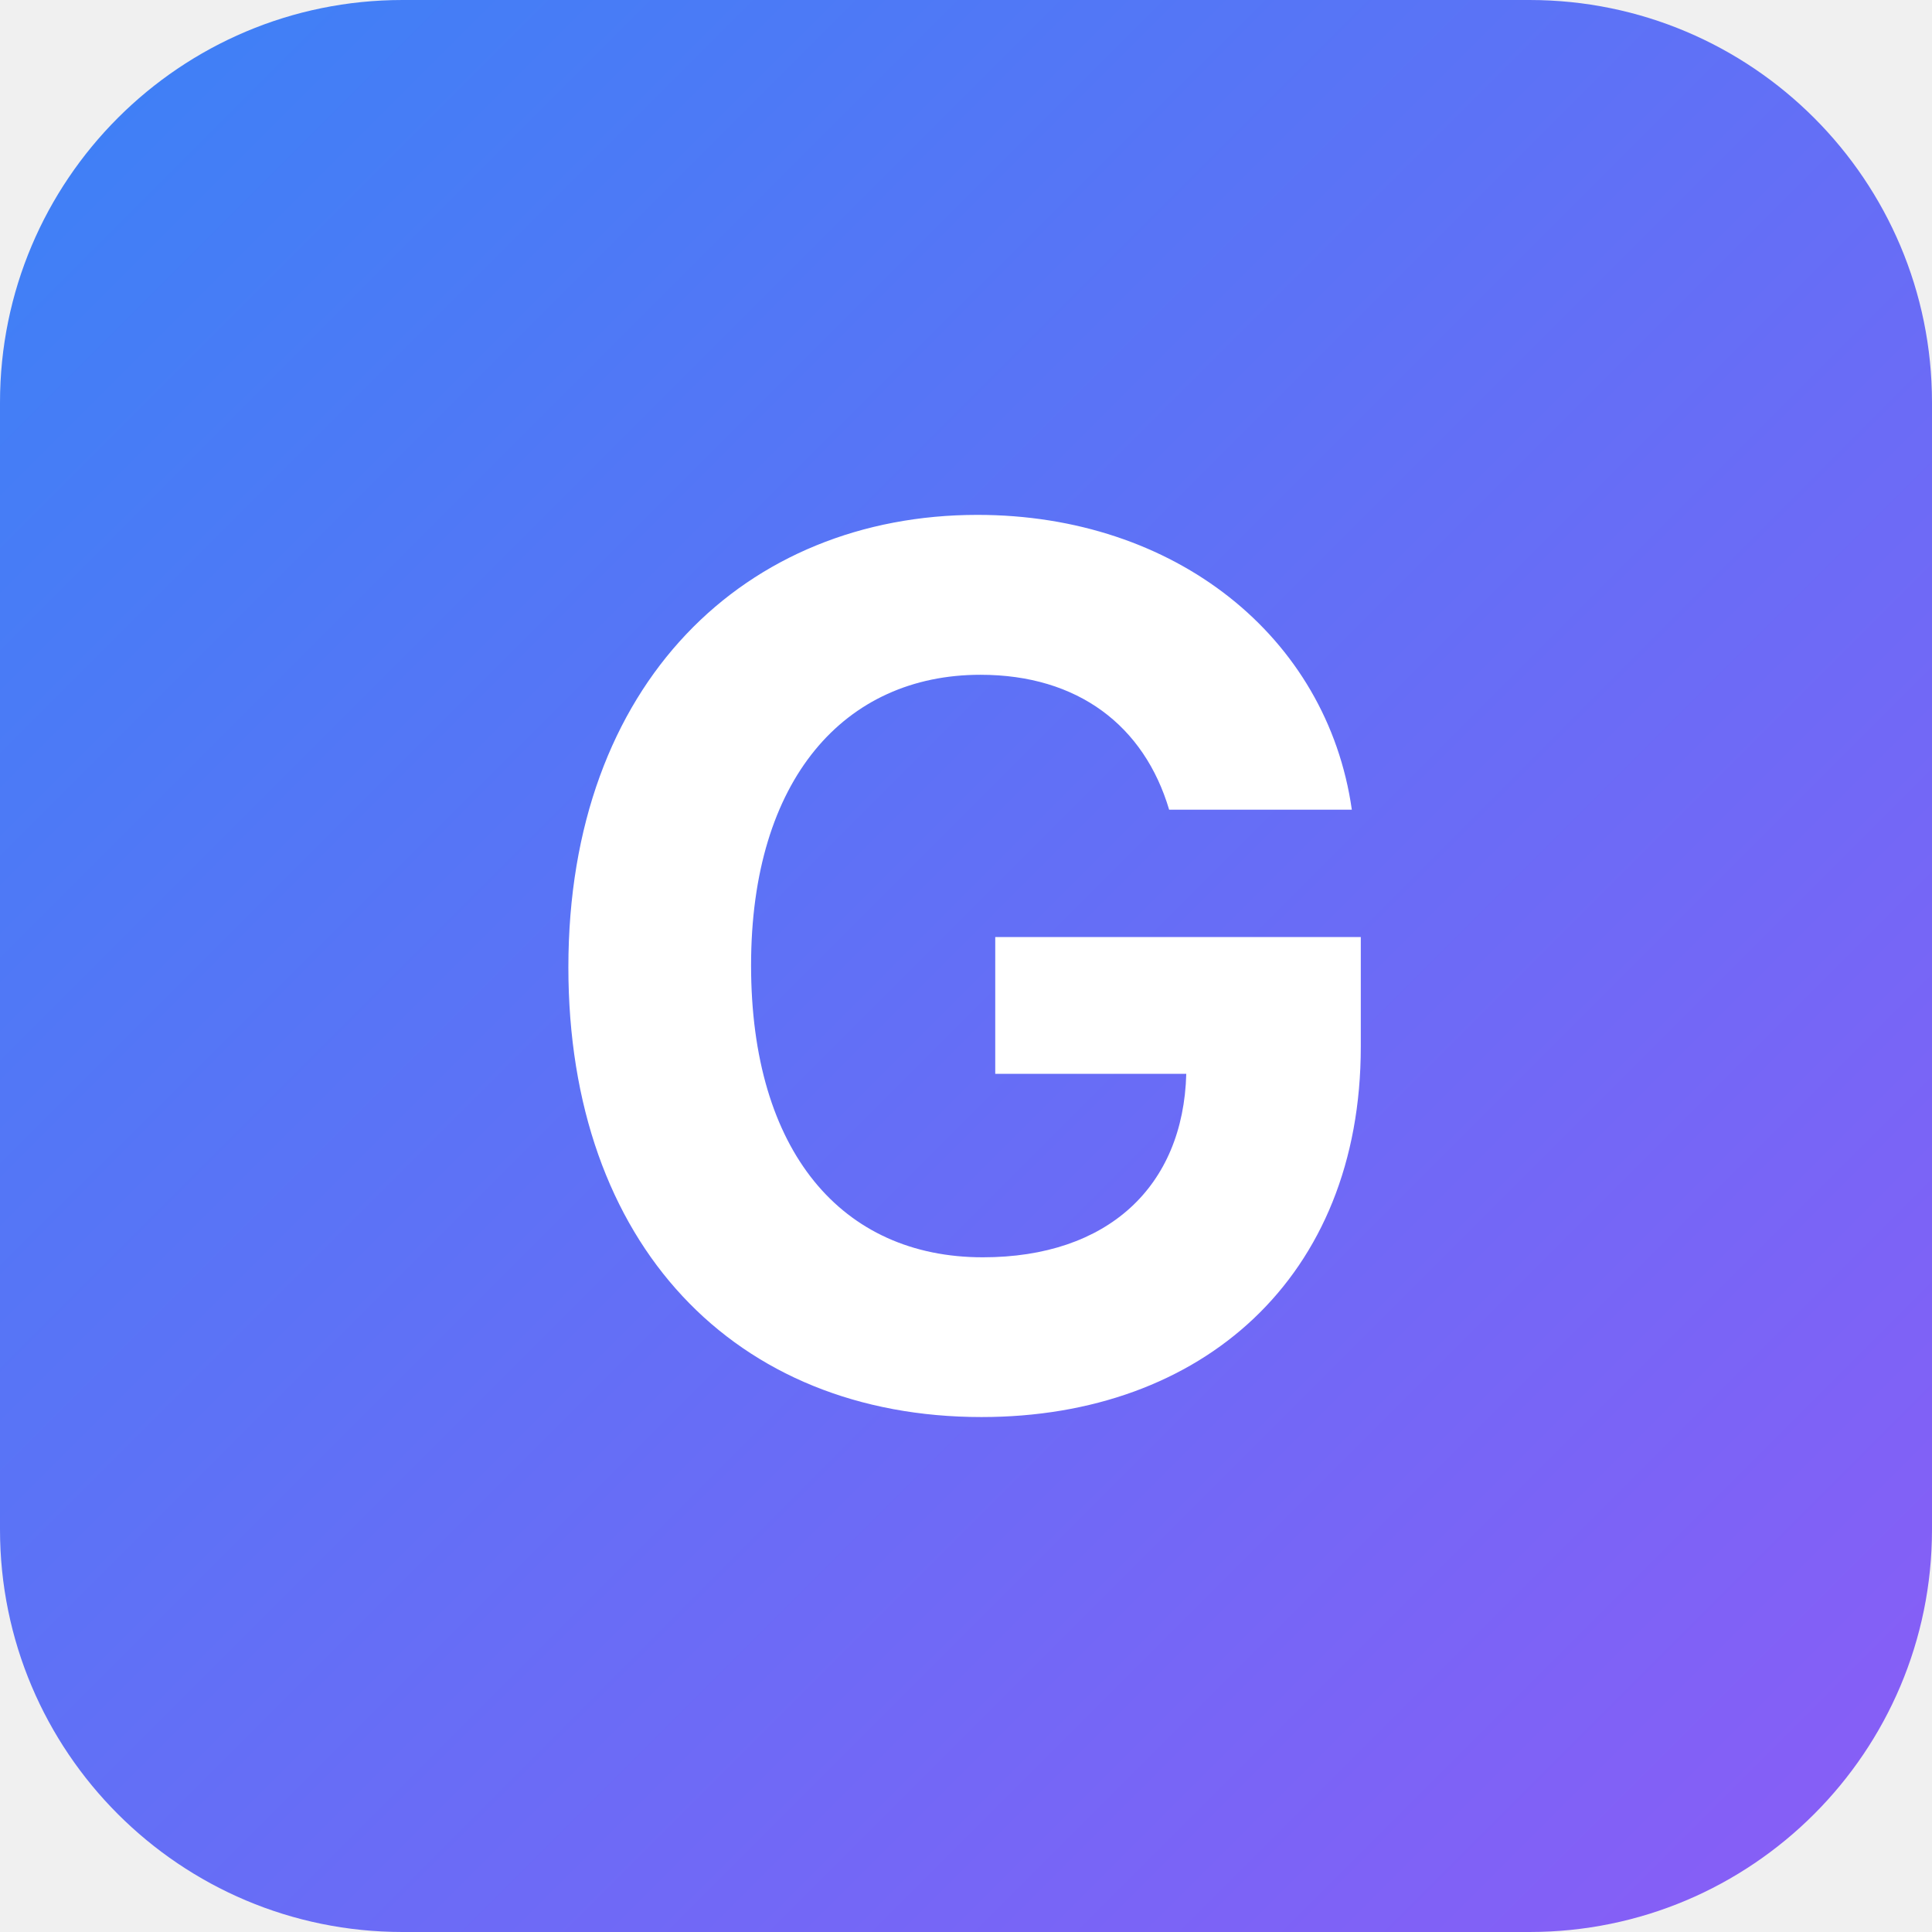
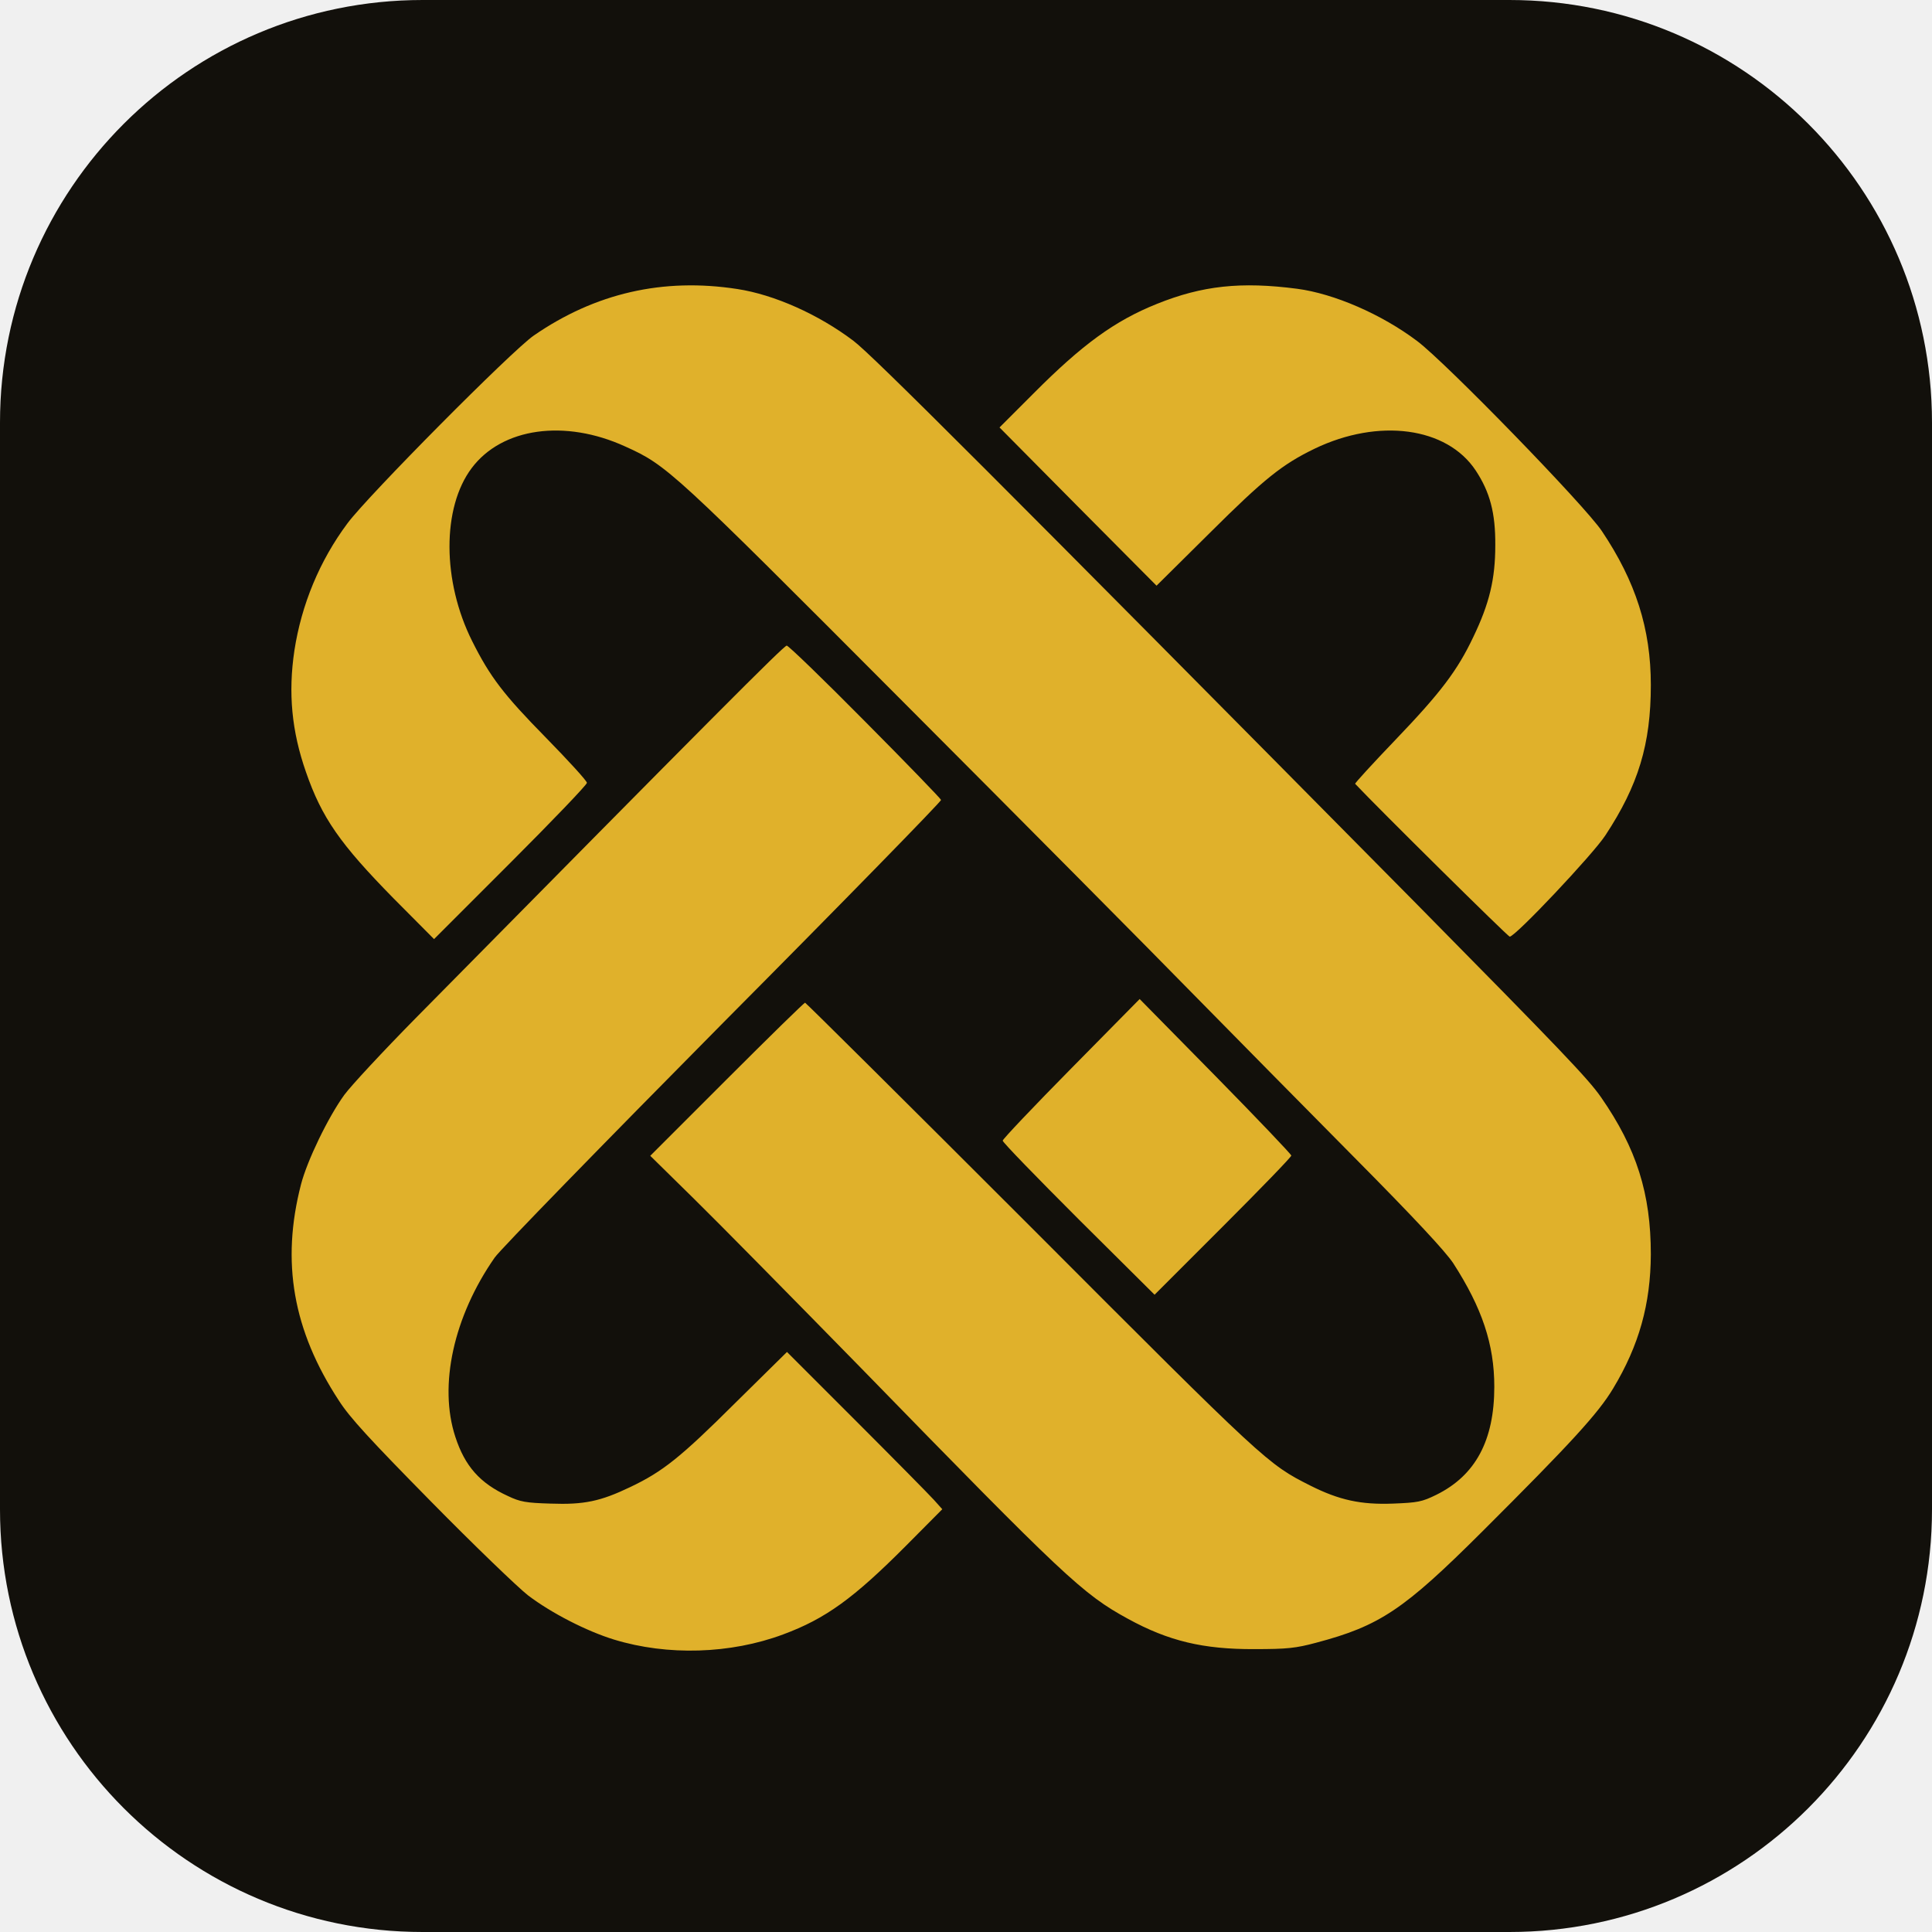
<svg xmlns="http://www.w3.org/2000/svg" viewBox="0 0 192 192" width="192" height="192">
-   <defs>
-     <linearGradient id="g" x1="0" y1="0" x2="1" y2="1">
-       <stop offset="0%" stop-color="#3B82F6" />
-       <stop offset="100%" stop-color="#8B5CF6" />
-     </linearGradient>
-   </defs>
-   <rect width="192" height="192" rx="40" fill="url(#g)" />
-   <text x="50%" y="50%" dominant-baseline="central" text-anchor="middle" font-family="Inter, Helvetica, Arial, sans-serif" font-weight="700" font-size="120" fill="#fff">G</text>
+   <rect width="192" height="192" rx="42" fill="#12100B" />
+   <g transform="translate(26.000,26.000) scale(0.24306) translate(-543,-57)" fill="#E0B12B">
+     <g transform="translate(0,941) scale(0.1,-0.1)">
+       <path d="M7375 8728 c150 -23 331 -103 475 -212 77 -58 591 -572 2301 -2301 588 -596 703 -716 755 -791 146 -210 204 -395 204 -643 -1 -203 -48 -372 -154 -548 -61 -102 -173 -224 -536 -586 -320 -319 -418 -385 -679 -454 -82 -22 -118 -26 -251 -26 -210 -1 -352 33 -518 124 -185 101 -258 170 -1090 1024 -279 285 -587 598 -685 694 l-178 175 313 313 c172 172 316 313 320 313 3 0 420 -414 925 -919 960 -962 966 -967 1140 -1055 119 -60 208 -79 339 -74 101 4 118 7 177 36 160 79 237 222 237 442 0 173 -50 322 -168 505 -32 48 -156 182 -407 435 -199 201 -496 502 -661 670 -164 168 -697 705 -1184 1193 -940 943 -962 964 -1133 1041 -247 113 -504 77 -628 -88 -122 -162 -121 -463 2 -708 73 -146 129 -219 301 -394 92 -94 168 -177 168 -185 0 -8 -141 -155 -313 -327 l-312 -312 -166 167 c-218 222 -293 329 -358 517 -58 166 -73 322 -47 496 29 188 103 367 217 520 83 112 672 706 762 768 251 173 528 237 832 190z m2289 1 c151 -20 345 -104 491 -214 118 -89 685 -672 755 -777 138 -206 200 -399 200 -629 0 -242 -51 -410 -186 -615 -52 -79 -368 -414 -391 -414 -7 0 -534 521 -632 625 -2 2 72 83 165 180 185 193 253 283 318 420 66 137 90 237 90 375 1 133 -22 218 -80 306 -118 178 -397 215 -659 89 -132 -64 -206 -123 -428 -344 l-218 -216 -321 323 -321 324 139 139 c199 200 332 297 504 366 186 75 344 92 574 62z m-1766 -1770 c169 -170 309 -315 310 -320 2 -5 -398 -415 -890 -910 -491 -496 -912 -928 -935 -961 -168 -241 -230 -523 -161 -733 39 -120 101 -190 215 -242 50 -24 74 -28 174 -31 137 -5 204 9 327 68 132 63 204 120 428 343 l212 209 283 -283 c156 -156 299 -301 318 -322 l34 -38 -149 -150 c-214 -215 -329 -298 -502 -362 -215 -80 -472 -88 -691 -21 -111 34 -256 108 -352 181 -41 32 -220 204 -396 383 -250 254 -333 344 -377 413 -188 287 -237 567 -155 884 25 97 111 275 177 366 27 37 159 179 293 315 1209 1225 1504 1522 1516 1522 7 0 152 -140 321 -311z m1742 -1774 c0 -6 -126 -136 -280 -290 l-279 -279 -311 309 c-170 170 -310 314 -310 321 0 6 126 139 280 295 l280 284 310 -315 c170 -173 310 -320 310 -325z" />
+     </g>
+   </g>
</svg>
